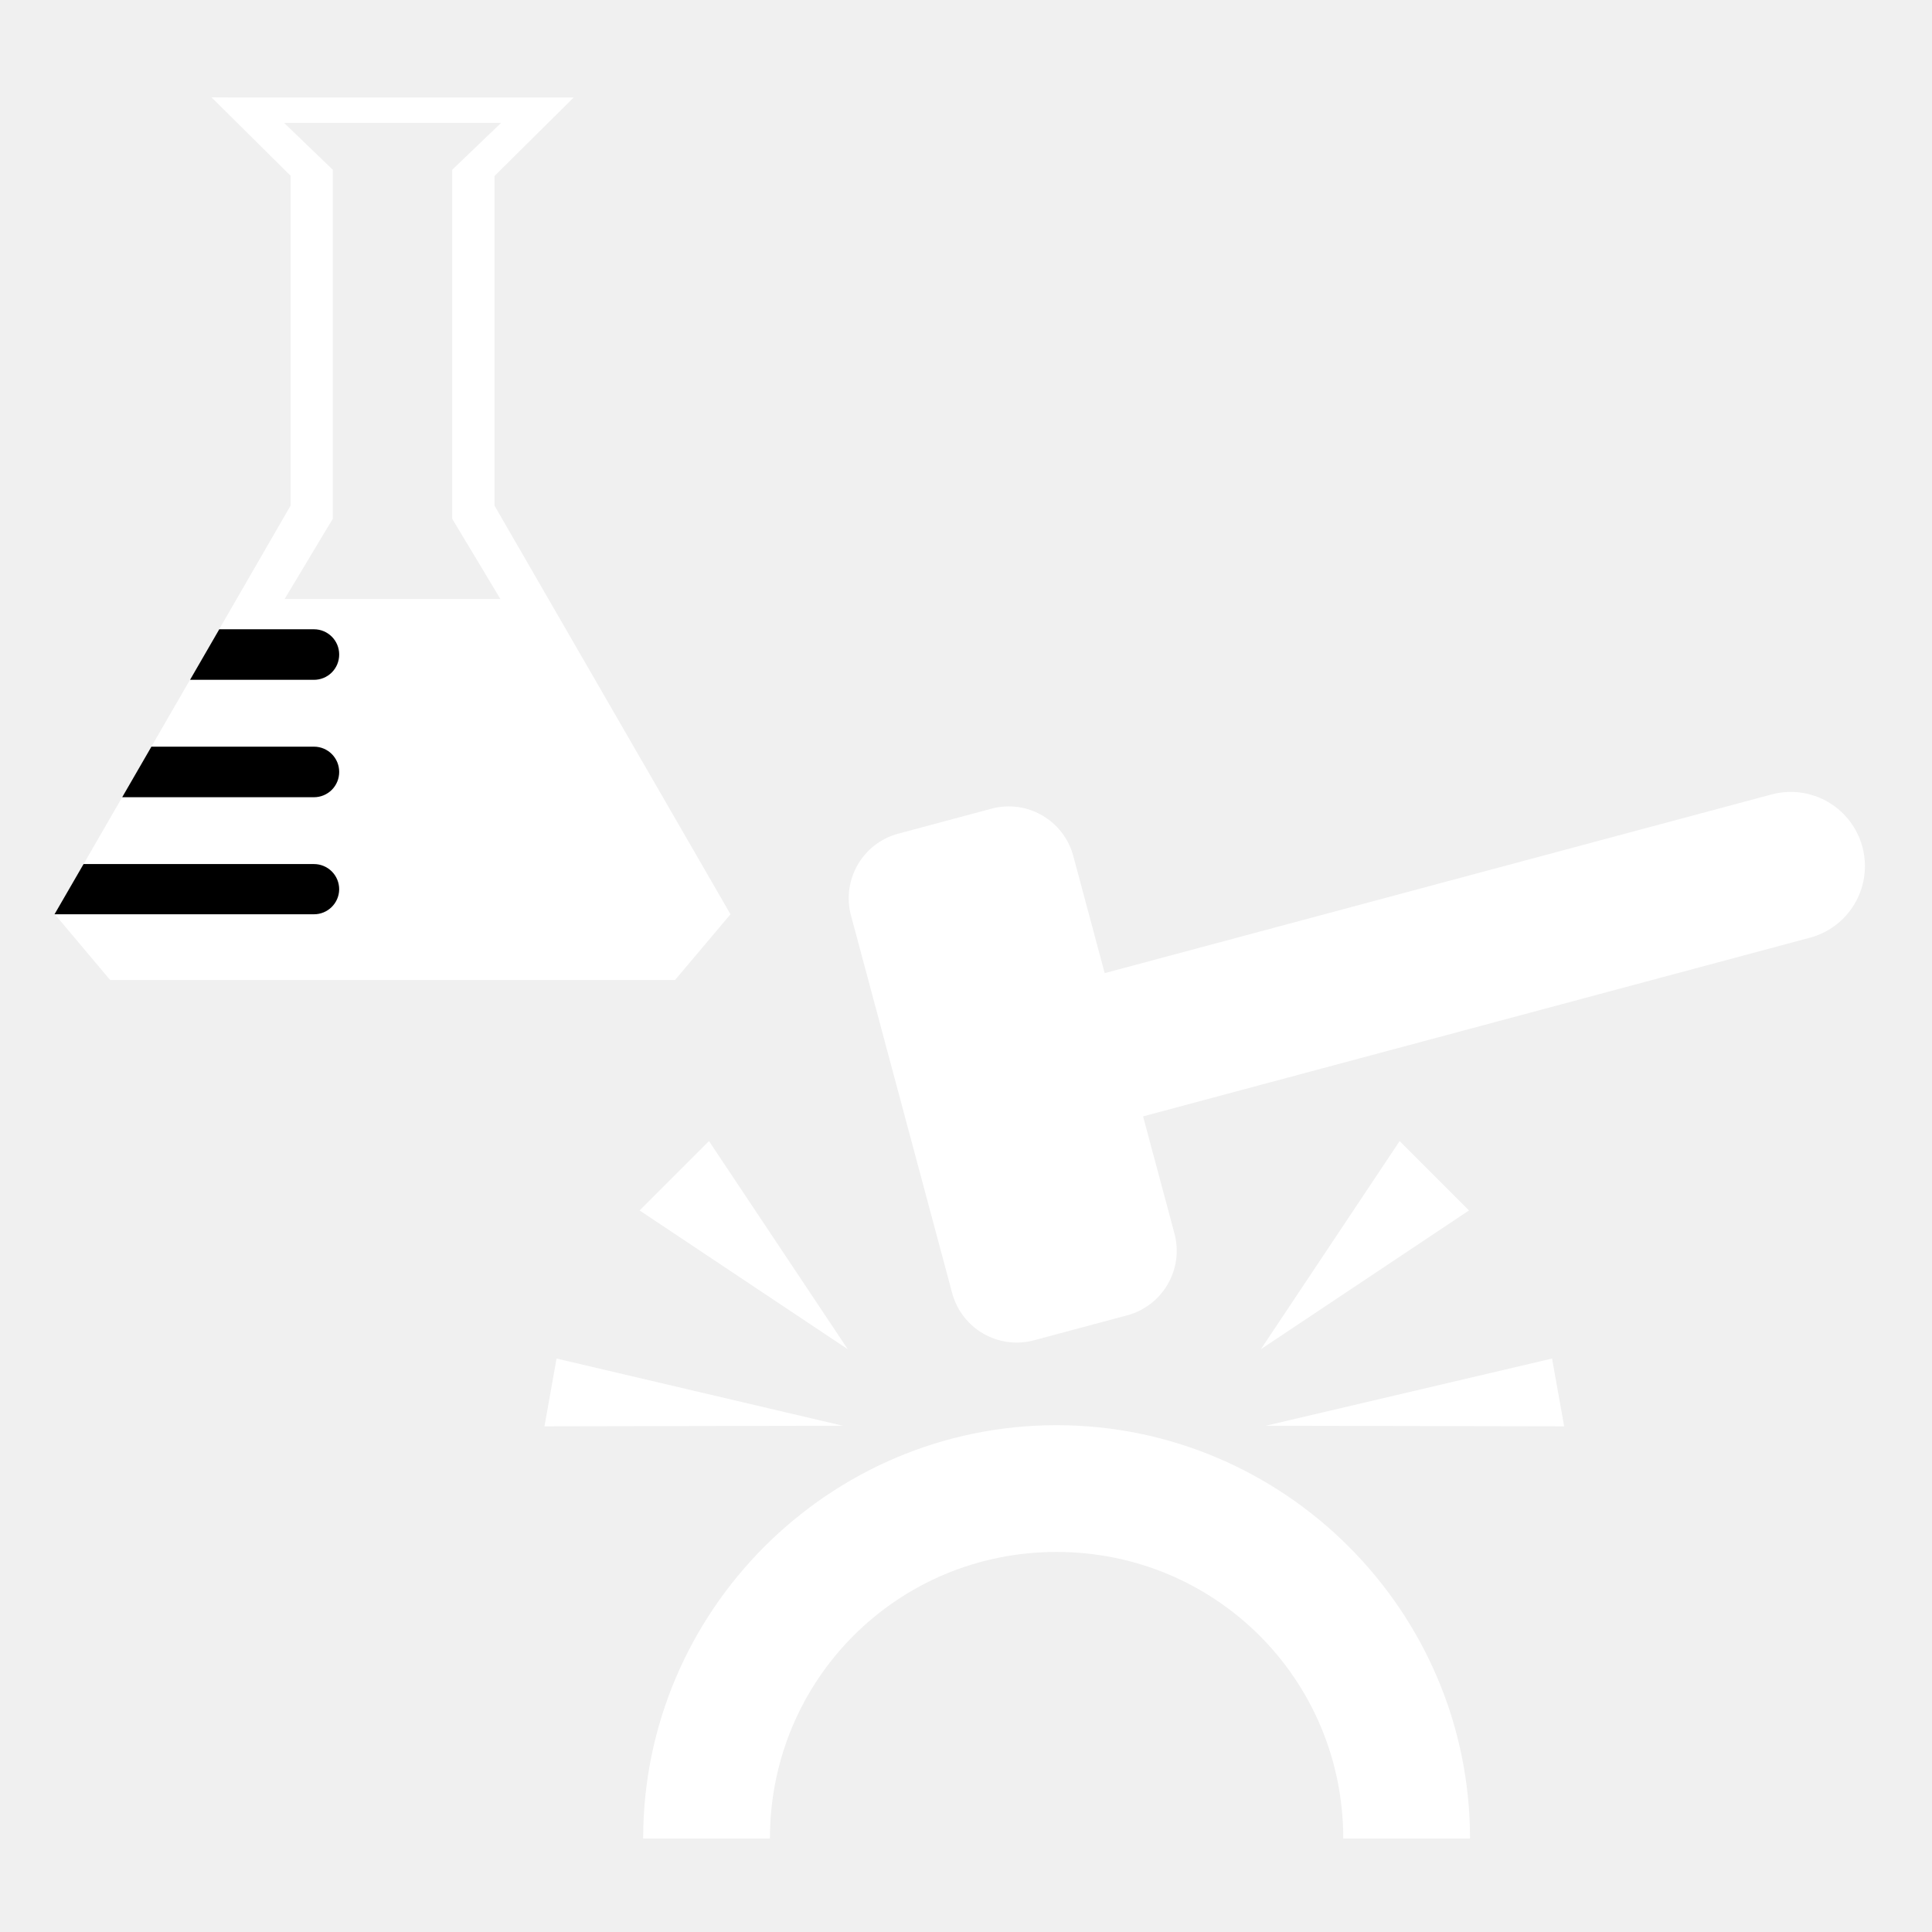
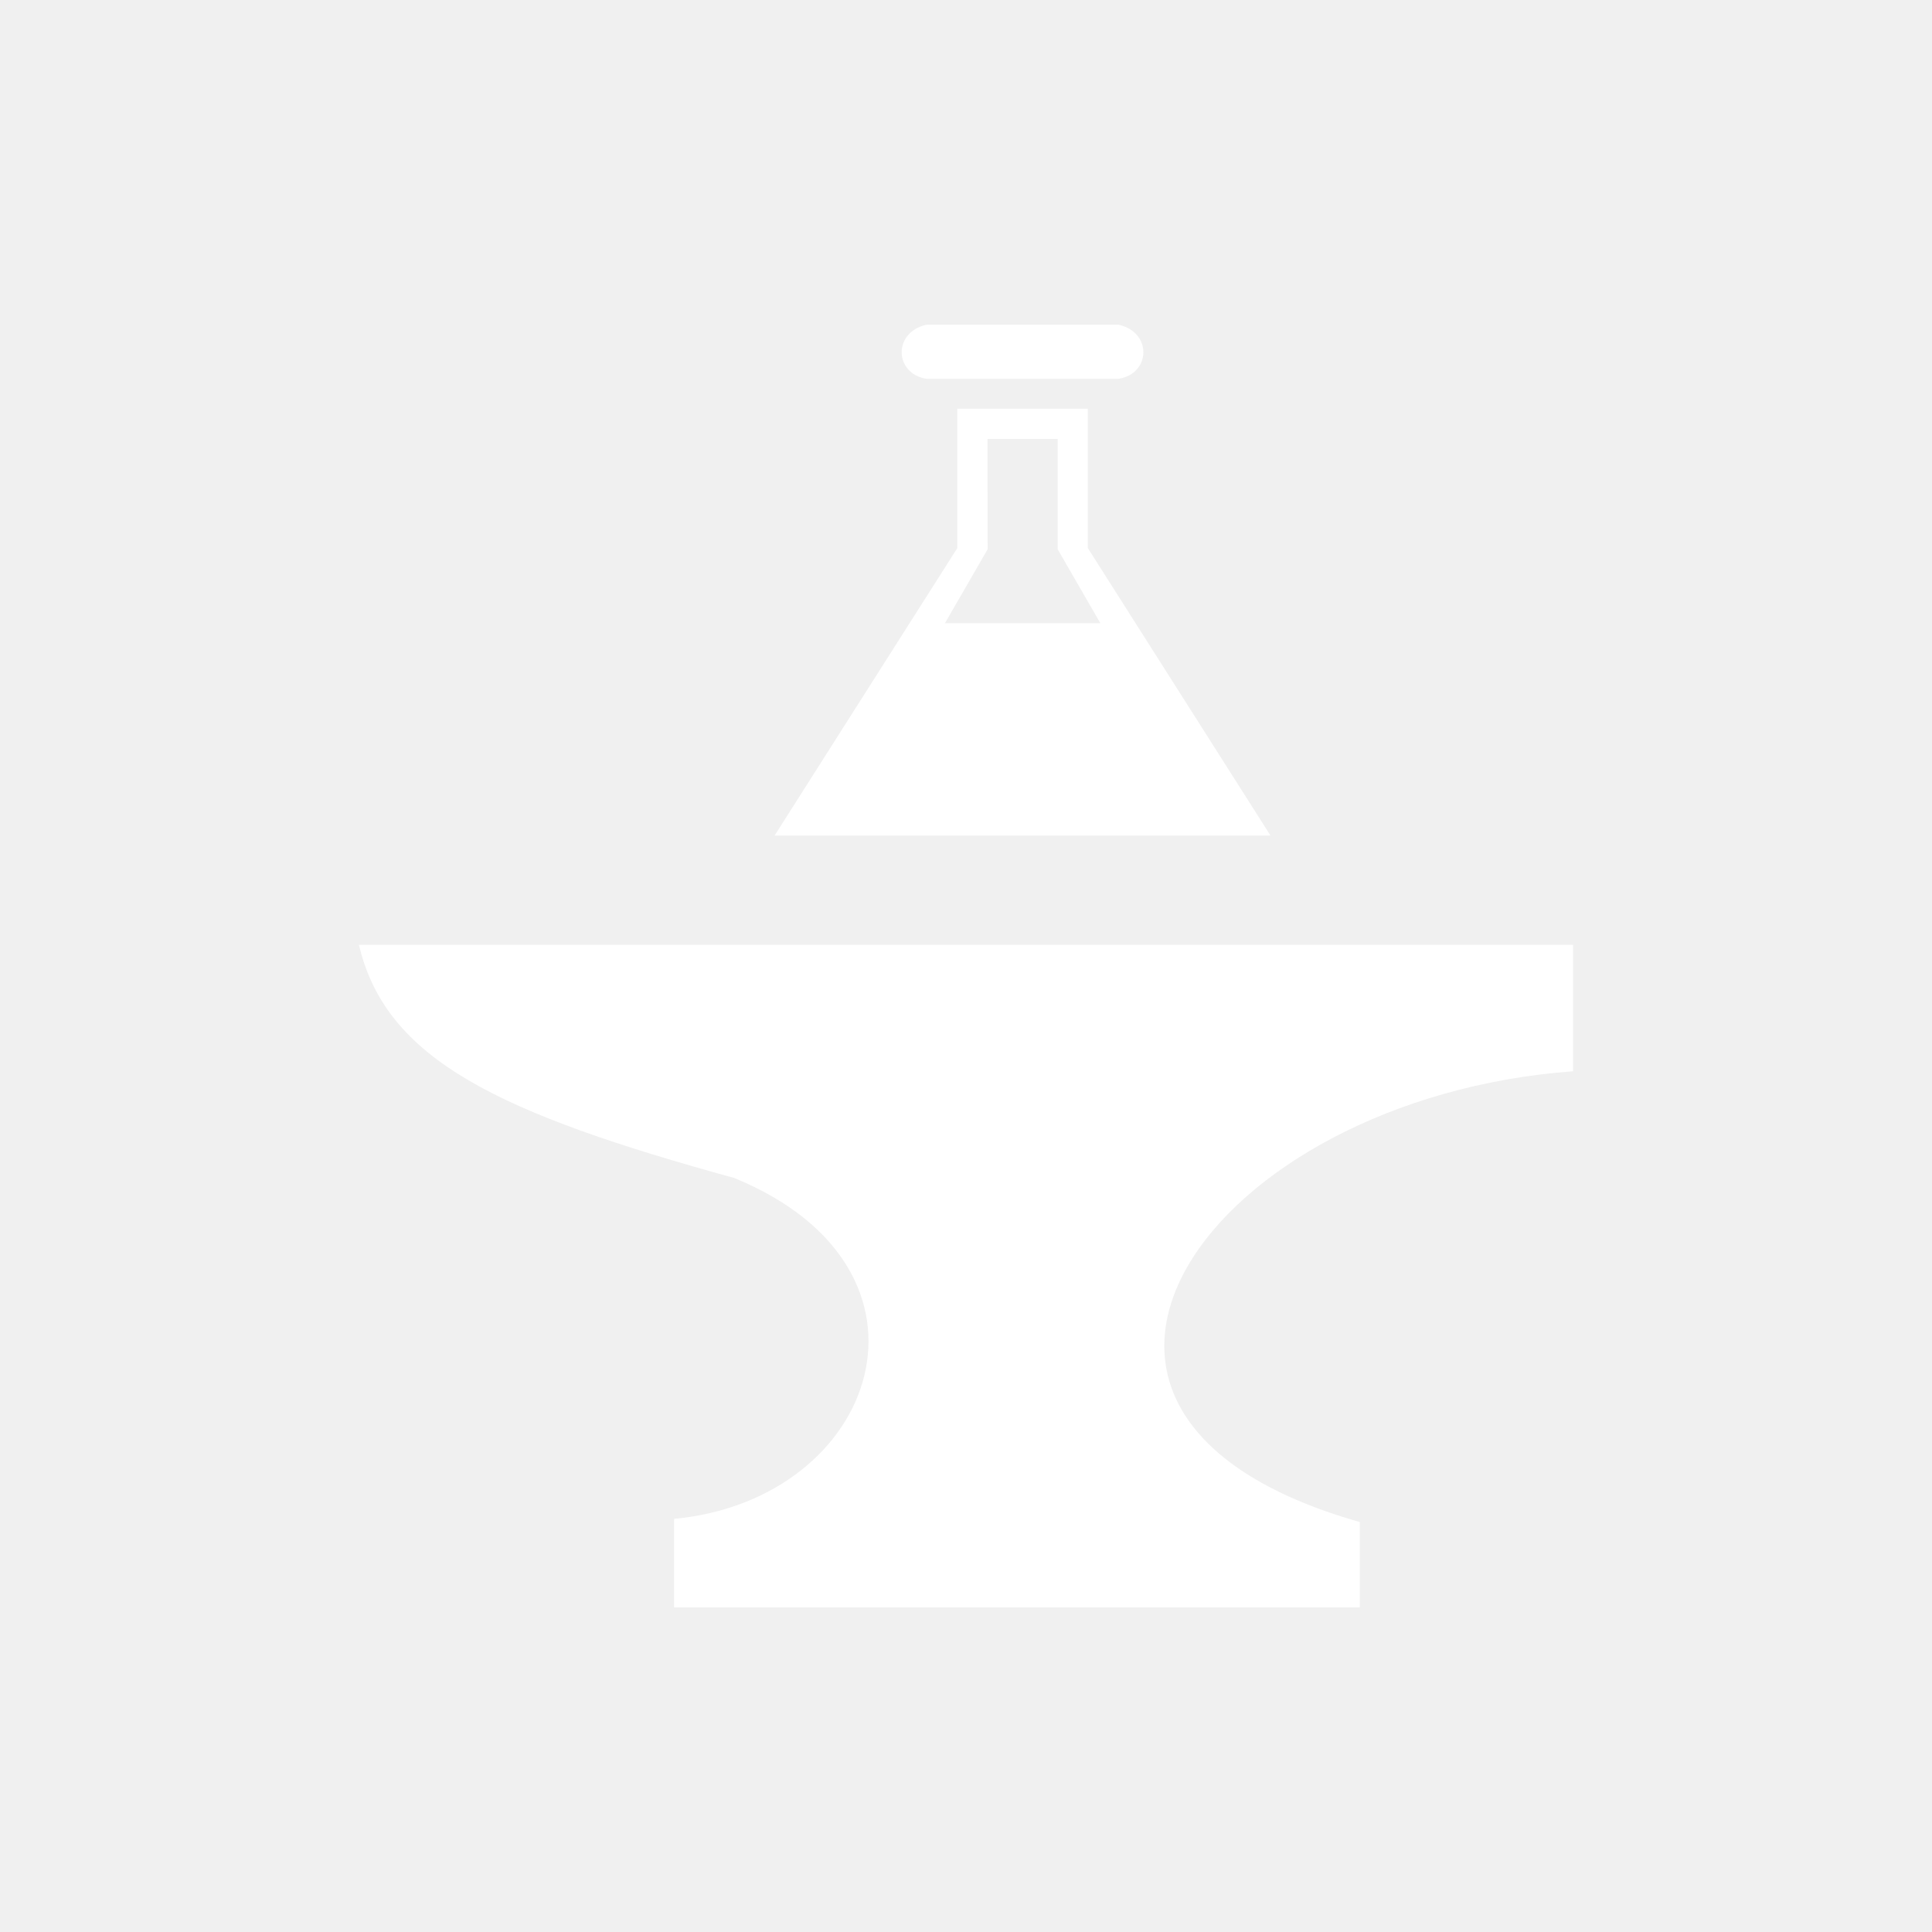
<svg xmlns="http://www.w3.org/2000/svg" width="64" height="64" viewBox="0 0 16.933 16.933" version="1.1" id="svg1" xml:space="preserve">
  <defs id="defs1" />
  <g id="layer1">
-     <path id="path1" style="color:#000000;fill:#ffffff;stroke-width:1;-inkscape-stroke:none" d="m 9.26,12.491 c -1.995,0 -3.623,1.629 -3.623,3.623 H 6.748 c 0,-1.394 1.118,-2.512 2.512,-2.512 1.394,0 2.513,1.118 2.513,2.512 h 1.111 c 0,-1.995 -1.629,-3.623 -3.624,-3.623 z" />
-     <g id="g3" transform="rotate(-105,13.94514,7.284053)" style="fill:#ffffff">
-       <rect style="fill:#ffffff;stroke:none;stroke-width:2;stroke-dasharray:none;stroke-opacity:1" id="rect2" width="4.597" height="2.017" x="10.898" y="0.827" rx="0.586" ry="0.586" />
-       <path style="fill:none;stroke:#ffffff;stroke-width:1.3;stroke-linecap:round;stroke-dasharray:none;stroke-opacity:1" d="M 13.196,2.747 V 8.895" id="path2" />
-     </g>
-     <path style="fill:#ffffff;stroke:none;stroke-width:1.3;stroke-linecap:round;stroke-dasharray:none;stroke-opacity:1" d="m 13.603,11.907 0.106,0.594 -2.615,-0.005 z" id="path7" />
-     <path style="fill:#ffffff;stroke:none;stroke-width:1.3;stroke-linecap:round;stroke-dasharray:none;stroke-opacity:1" d="m 12.267,10.001 0.608,0.608 -1.824,1.216 z" id="path8" />
-     <path style="fill:#ffffff;stroke:none;stroke-width:1.3;stroke-linecap:round;stroke-dasharray:none;stroke-opacity:1" d="m 4.878,11.907 -0.106,0.594 2.615,-0.005 z" id="path9" />
-     <path style="fill:#ffffff;stroke:none;stroke-width:1.3;stroke-linecap:round;stroke-dasharray:none;stroke-opacity:1" d="m 6.214,10.001 -0.608,0.608 1.824,1.216 z" id="path11" />
-     <g id="g23" transform="matrix(1.471976,0,0,1.471976,8.891541,-0.9143344)" style="stroke-width:0.679">
-       <path id="path12" style="fill:#ffffff;stroke:none;stroke-width:0.883;stroke-linecap:round;stroke-dasharray:none;stroke-opacity:1" d="m -4.781,1.201 0.471,0.467 v 1.963 l -1.405,2.433 0.33,0.392 h 5.168e-4 3.363 5.167e-4 L -1.691,6.065 -3.096,3.632 V 1.669 l 0.471,-0.467 h -0.248 -1.661 z m 0.432,0.152 h 0.581 0.13 0.581 L -3.348,1.632 V 3.71 l 0.287,0.478 h -1.285 l 0.287,-0.478 V 1.632 Z" />
-       <path id="path16" style="color:#000000;fill:#000000;stroke-width:0.679;stroke-linecap:round;-inkscape-stroke:none" d="m -4.735,4.368 -0.174,0.301 h 0.737 A 0.15,0.15 0 0 0 -4.021,4.518 0.15,0.15 0 0 0 -4.171,4.368 Z M -5.139,5.067 -5.313,5.368 h 1.142 A 0.15,0.15 0 0 0 -4.021,5.217 0.15,0.15 0 0 0 -4.171,5.067 Z m -0.404,0.699 -0.173,0.299 h 1.544 A 0.15,0.15 0 0 0 -4.021,5.917 0.15,0.15 0 0 0 -4.171,5.766 Z" />
-     </g>
+     <path id="path493-2" style="fill:#ffffff;fill-opacity:1;stroke-width:0.587;stroke-linecap:round;stroke-linejoin:round" d="m 8.12,2.846 c -0.296,0.066 -0.283,0.429 0,0.474 h 1.684 c 0.283,-0.045 0.296,-0.408 0,-0.474 z m 0.27,0.736 v 1.222 l -1.601,2.519 H 11.135 L 9.534,4.803 v -1.221 z m 0.265,0.265 h 0.615 v 0.967 l 0.374,0.648 h -1.362 l 0.374,-0.648 z M 3.146,8.281 c 0.237,1.009 1.225,1.475 3.291,2.044 1.952,0.802 1.26,2.819 -0.529,2.987 V 14.088 H 11.918 V 13.34 C 8.591,12.396 10.597,9.624 13.787,9.389 V 8.281 Z" />
  </g>
</svg>
